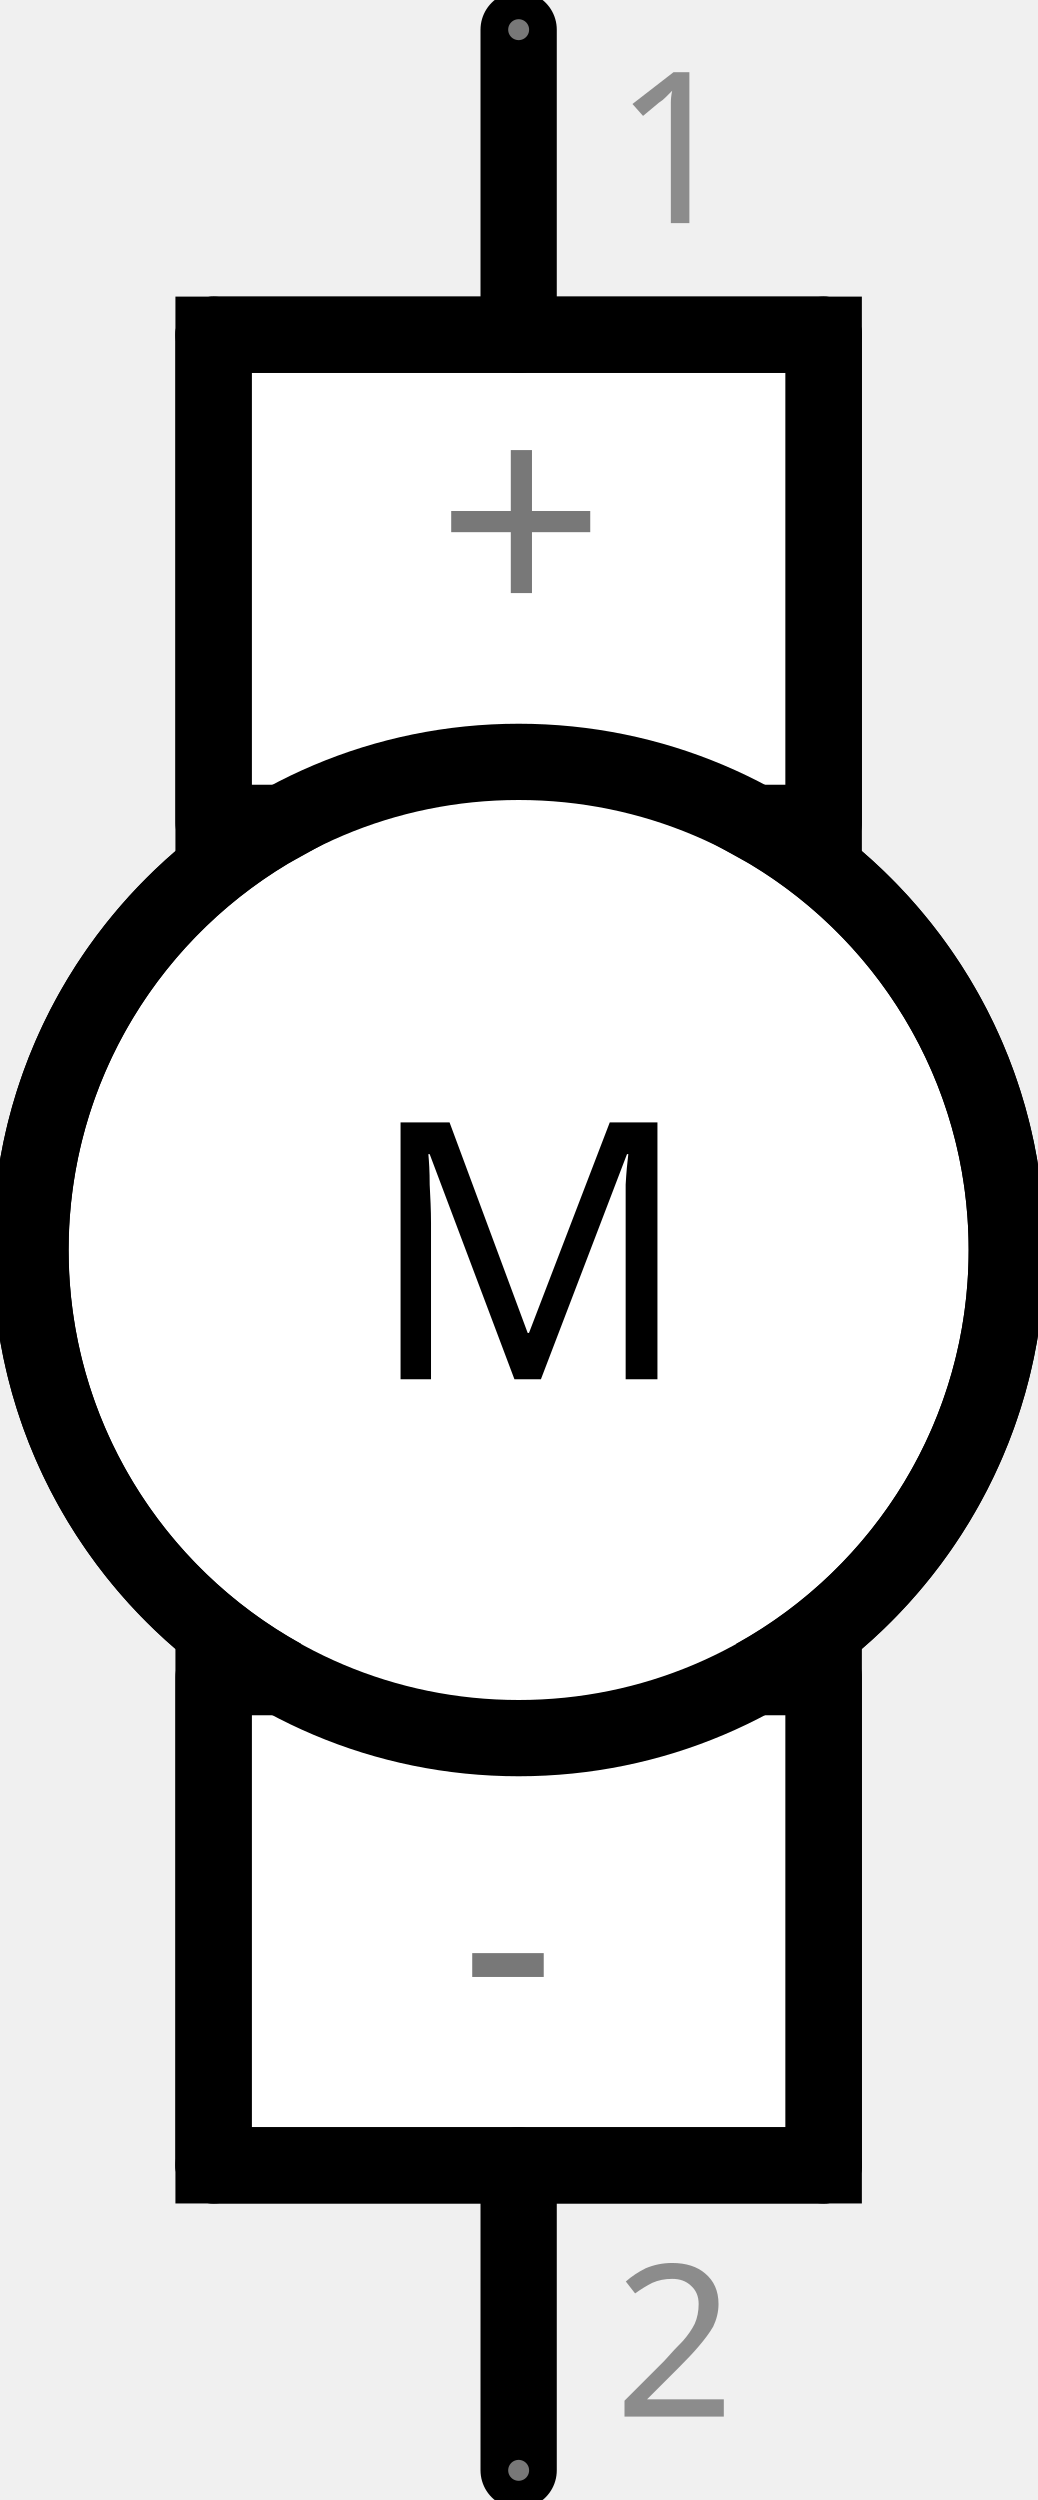
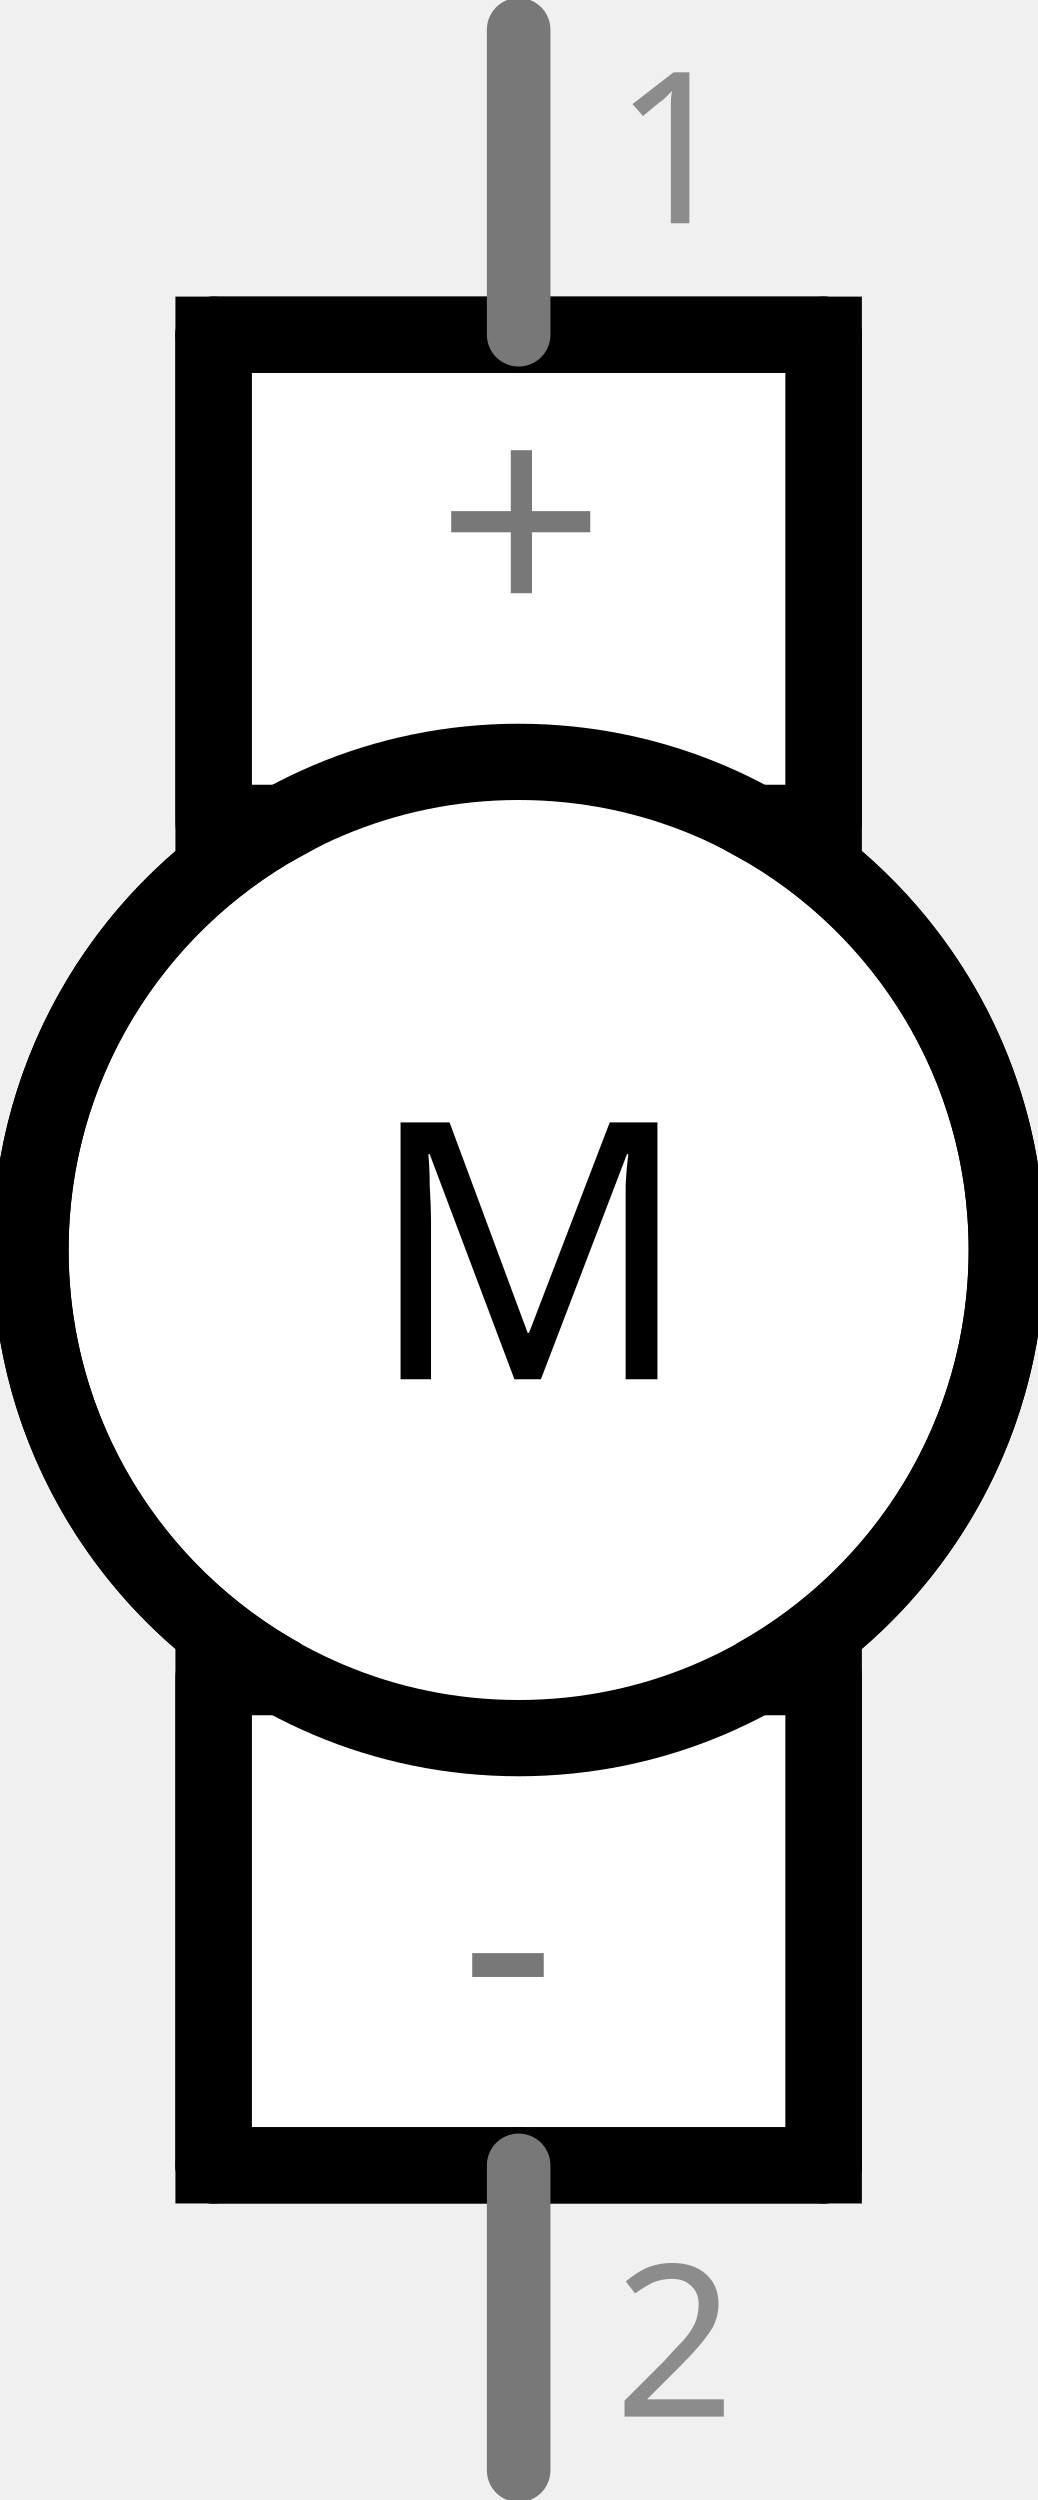
<svg xmlns="http://www.w3.org/2000/svg" version="1.1" id="Layer_1" x="0px" y="0px" width="12.24px" height="29.5px" viewBox="0 0 12.24 29.5" enable-background="new 0 0 12.24 29.5" xml:space="preserve">
  <g id="schematic">
-     <path fill="#FFFFFF" stroke="#000000" stroke-width="0.9" d="M11.88,14.75c0-2.17-1.2-4.058-2.973-5.04H9.72V3.95h-3.6h-3.6v5.76   h0.813c-1.772,0.982-2.974,2.87-2.974,5.04s1.201,4.059,2.974,5.04H2.52v5.761h3.6h3.6V19.79H8.906   C10.679,18.809,11.88,16.92,11.88,14.75z" />
+     <path fill="#FFFFFF" stroke="#000000" stroke-width="0.9" d="M11.88,14.75c0-2.17-1.199-4.058-2.973-5.04H9.72V3.95h-3.6h-3.6v5.76   h0.813c-1.772,0.982-2.974,2.87-2.974,5.04s1.201,4.059,2.974,5.04H2.52v5.761h3.6h3.6V19.79H8.906   C10.679,18.809,11.88,16.92,11.88,14.75z" />
    <text id="label" transform="matrix(1 0 0 1 4.3203 16.2754)" font-family="'DroidSans'" font-size="4.25">M</text>
    <line fill="none" stroke="#000000" stroke-width="0.9" stroke-linecap="round" x1="2.52" y1="3.95" x2="2.52" y2="9.71" />
    <line fill="none" stroke="#000000" stroke-width="0.9" stroke-linecap="round" x1="2.52" y1="3.95" x2="6.12" y2="3.95" />
    <line fill="none" stroke="#000000" stroke-width="0.9" stroke-linecap="round" x1="6.12" y1="3.95" x2="9.72" y2="3.95" />
    <line fill="none" stroke="#000000" stroke-width="0.9" stroke-linecap="round" x1="9.72" y1="3.95" x2="9.72" y2="9.71" />
    <line fill="none" stroke="#000000" stroke-width="0.9" stroke-linecap="round" x1="9.72" y1="25.551" x2="9.72" y2="19.79" />
    <line fill="none" stroke="#000000" stroke-width="0.9" stroke-linecap="round" x1="9.72" y1="25.551" x2="6.12" y2="25.551" />
    <line fill="none" stroke="#000000" stroke-width="0.9" stroke-linecap="round" x1="6.12" y1="25.551" x2="2.52" y2="25.551" />
    <line fill="none" stroke="#000000" stroke-width="0.9" stroke-linecap="round" x1="2.52" y1="25.551" x2="2.52" y2="19.79" />
-     <line fill="none" stroke="#000000" stroke-width="0.9" stroke-linecap="round" x1="6.12" y1="0.35" x2="6.12" y2="3.95" />
-     <line fill="none" stroke="#000000" stroke-width="0.9" stroke-linecap="round" x1="6.12" y1="29.15" x2="6.12" y2="25.551" />
+     <line fill="none" stroke="#787878" stroke-width="0.75" stroke-linecap="round" x1="6.12" y1="0.35" x2="6.12" y2="3.95" />
+     <line fill="none" stroke="#787878" stroke-width="0.75" stroke-linecap="round" x1="6.12" y1="29.15" x2="6.12" y2="25.551" />
    <circle fill="none" stroke="#000000" stroke-width="0.9" cx="6.12" cy="14.75" r="5.76" />
    <line id="connector0pin" fill="none" stroke="#787878" stroke-width="0.247" stroke-linecap="round" x1="6.12" y1="0.35" x2="6.12" y2="0.35" />
-     <polygon id="connector0terminal" fill="none" points="6.12,0.35 6.12,0.35 6.12,0.35  " />
-     <text transform="matrix(1 0 0 1 7.2441 2.6333)" fill="#8C8C8C" font-family="'DroidSans'" font-size="2.5">1</text>
+     <path id="connector0terminal" fill="none" d="M6.495,1.078L6.448,0H5.776L5.761,1.094L6.495,1.078z" />
+     <text transform="matrix(1 0 0 1 7.2441 2.6348)" fill="#8C8C8C" font-family="'DroidSans'" font-size="2.5">1</text>
    <g transform="translate(2.40594,0.864304)">
      <g transform="rotate(270)">
-         <text transform="matrix(0 1 -1 0 -6.5248 2.7464)" fill="#787878" font-family="'DroidSans'" font-size="3.5">+</text>
+         <text transform="matrix(0 1 -1 0 -6.5263 2.7464)" fill="#787878" font-family="'DroidSans'" font-size="3.5">+</text>
      </g>
    </g>
    <line id="connector1pin" fill="none" stroke="#787878" stroke-width="0.247" stroke-linecap="round" x1="6.12" y1="29.15" x2="6.12" y2="29.15" />
-     <polygon id="connector1terminal" fill="none" points="6.12,29.15 6.12,29.15 6.12,29.15  " />
+     <path id="connector1terminal" fill="none" d="M6.433,28.422l-0.641-0.016L5.745,29.5h0.75L6.433,28.422z" />
    <text transform="matrix(1 0 0 1 7.2441 28.5156)" fill="#8C8C8C" font-family="'DroidSans'" font-size="2.5">2</text>
    <g transform="translate(2.40594,11.0243)">
      <g transform="rotate(270)">
        <text transform="matrix(0 1 -1 0 -13.1007 3.0257)" fill="#787878" font-family="'DroidSans'" font-size="3.5">-</text>
      </g>
    </g>
  </g>
</svg>
